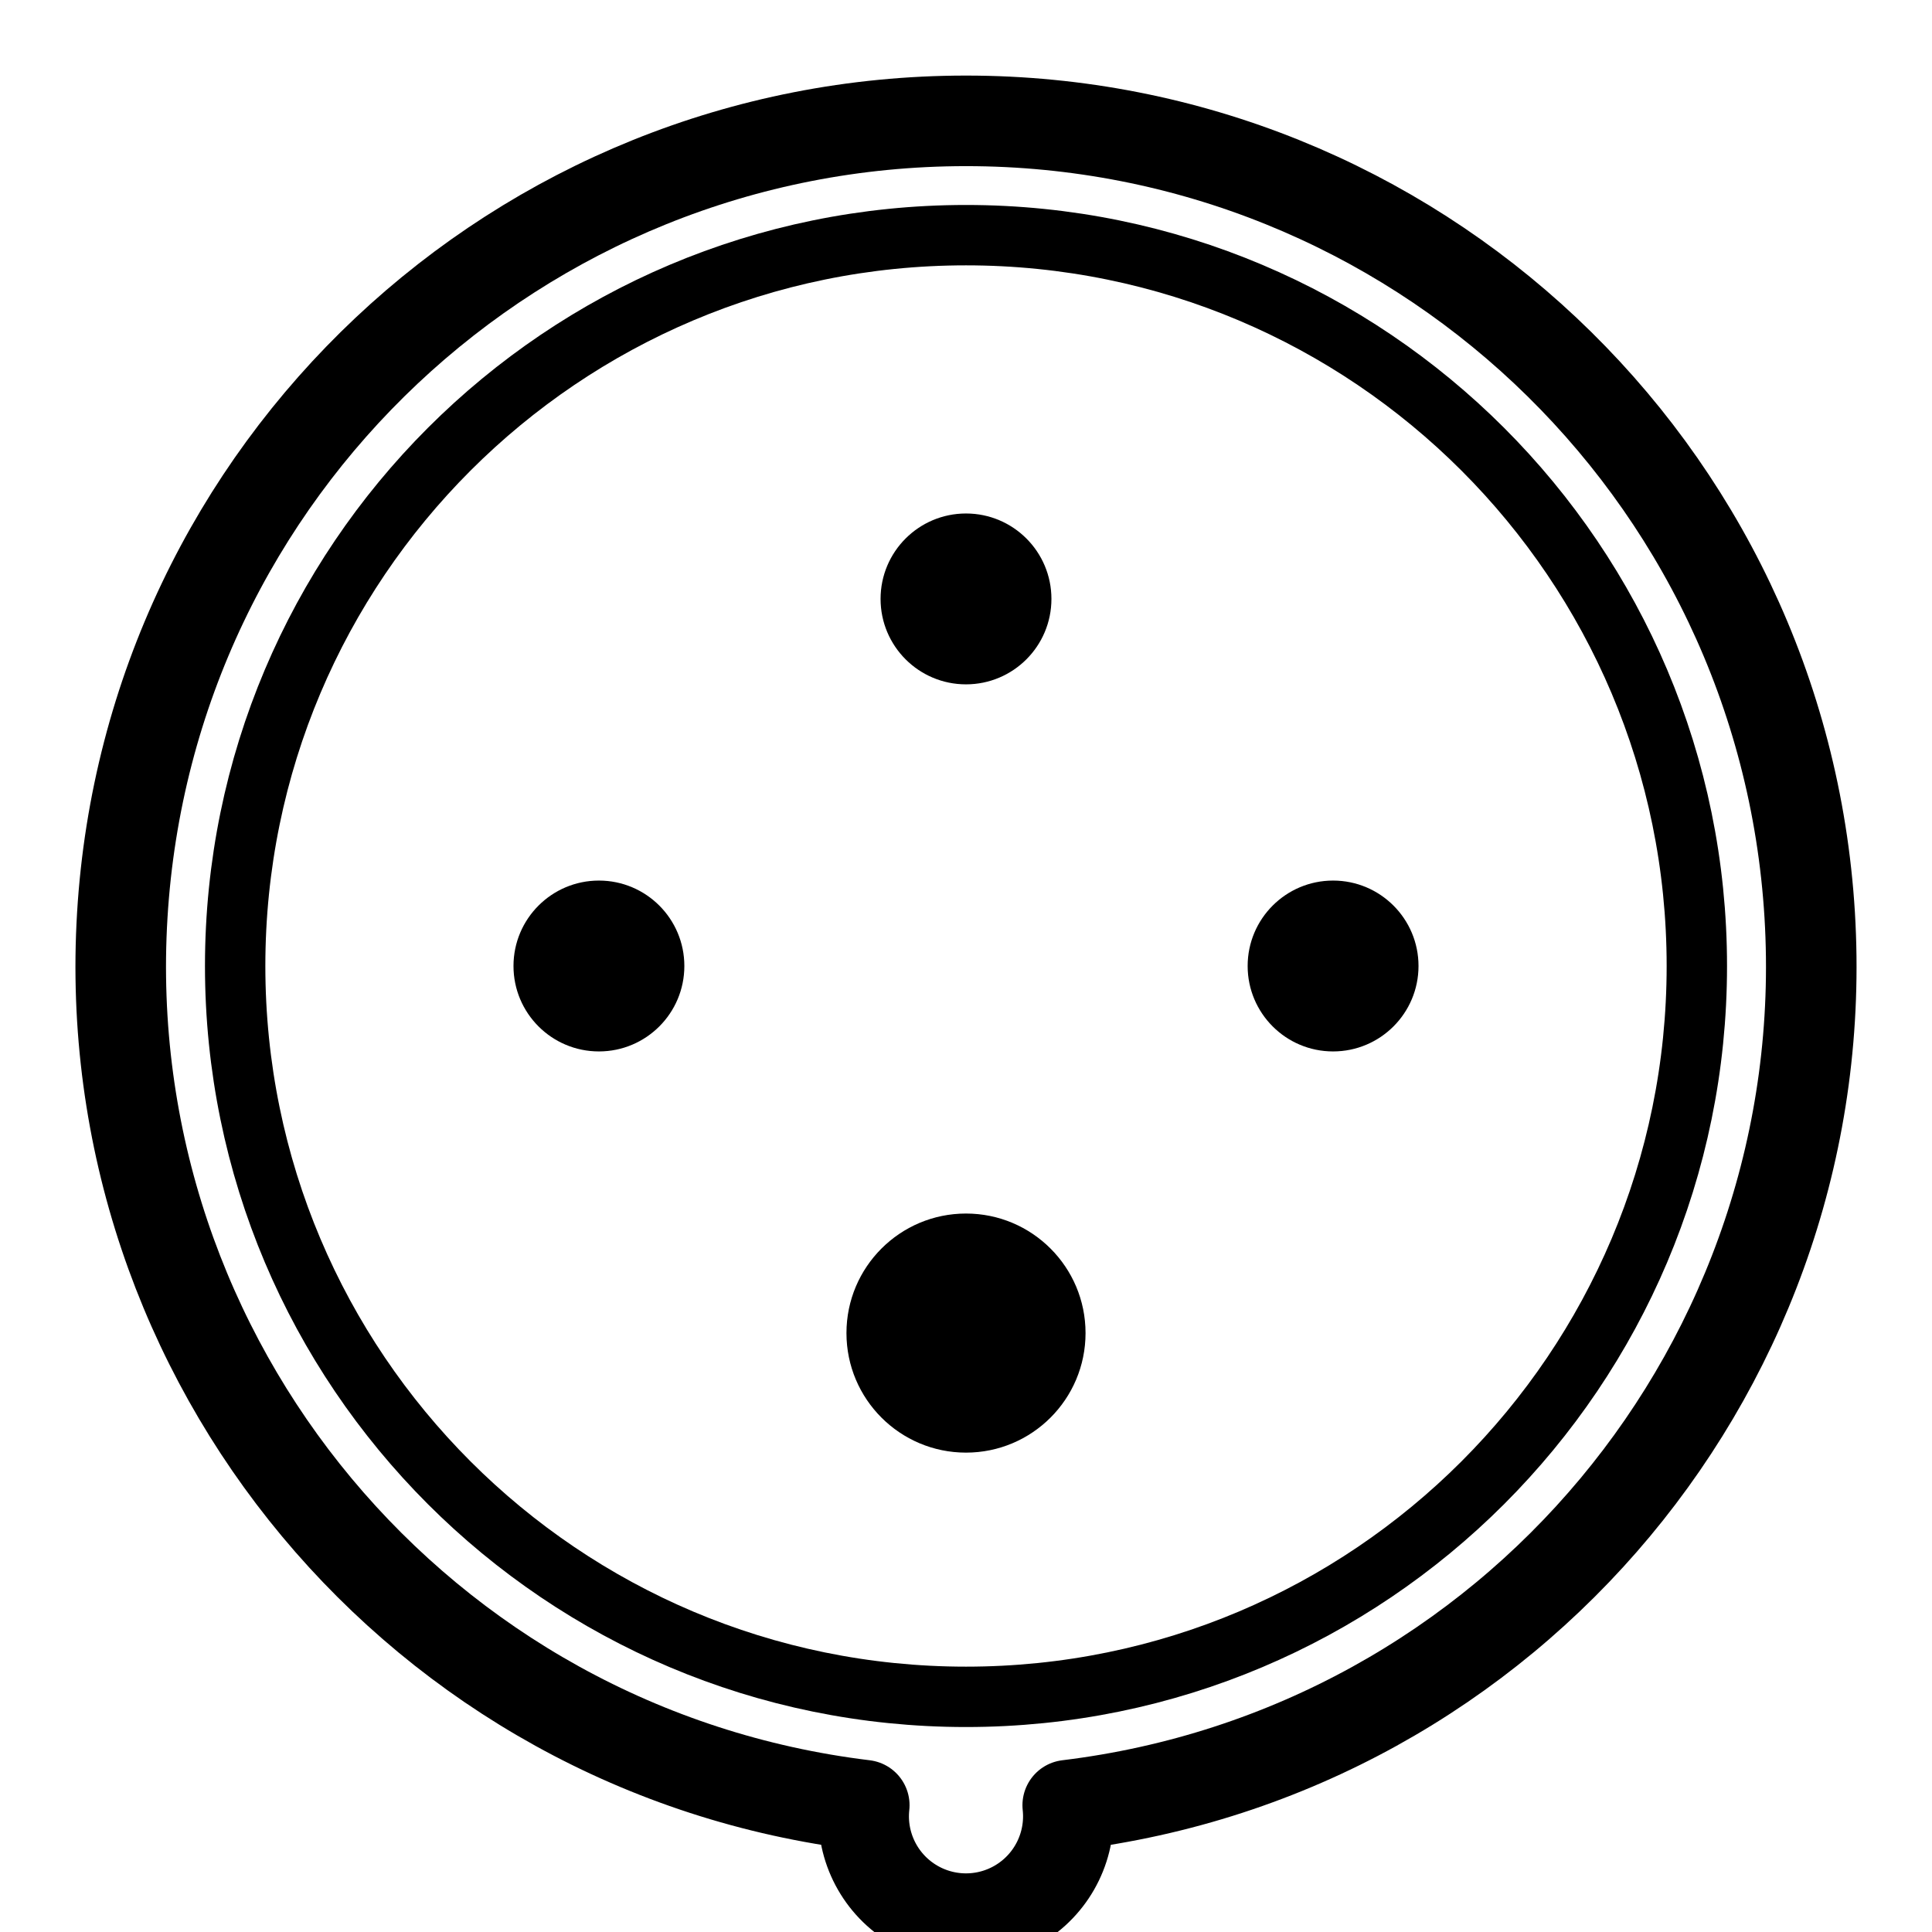
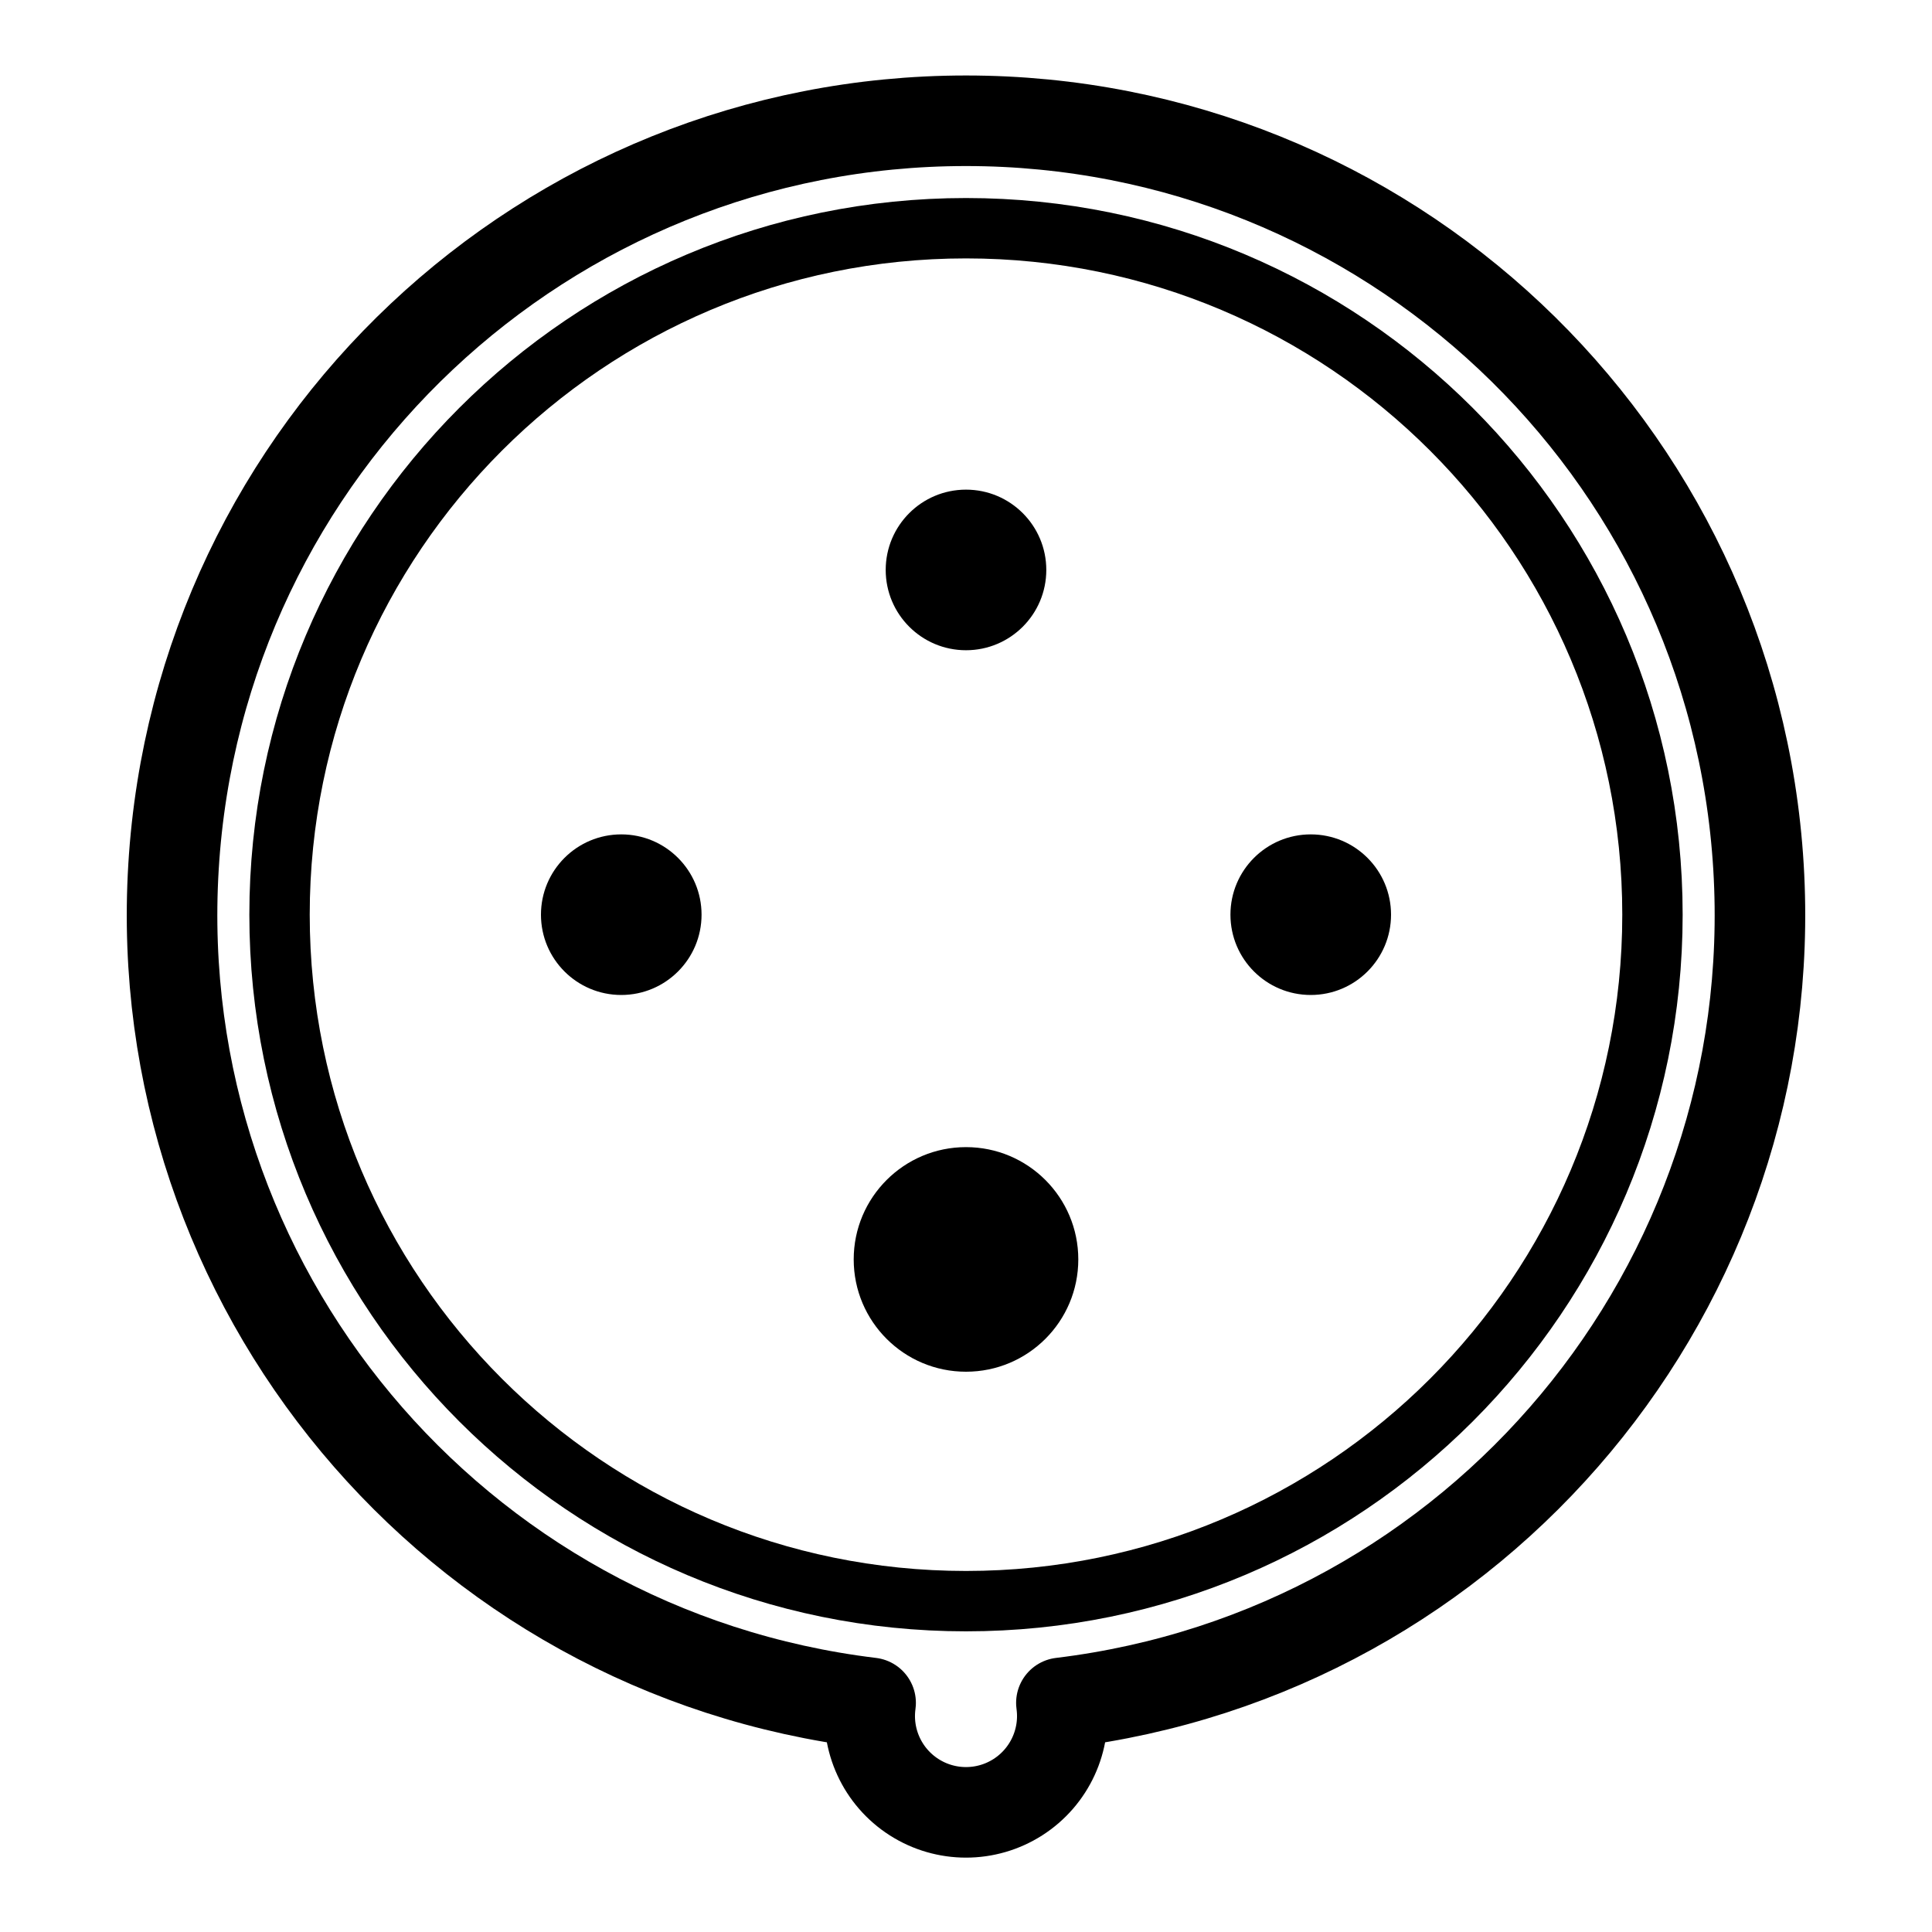
<svg xmlns="http://www.w3.org/2000/svg" width="64" height="64" viewBox="0 0 64 64">
  <g fill="none" stroke="#000" stroke-width="3" stroke-linejoin="round">
-     <path d="M35.37 59.8A28 28 0 1 0 28.63 59.8A3.39 3.39 0 1 0 35.37 59.8Z" />
+     <path d="M35.16 56.41A26.3 26.3 0 1 0 28.84 56.41A3.19 3.19 0 1 0 35.16 56.41Z" />
  </g>
  <g fill="none" stroke="#000" stroke-width="2" stroke-linejoin="round">
-     <circle cx="32" cy="32" r="24.21" />
+     <circle cx="32" cy="30.3" r="22.74" />
  </g>
  <g fill="#000">
-     <circle cx="32" cy="44.16" r="3.96" />
-     <circle cx="44.16" cy="32" r="2.83" />
-     <circle cx="32" cy="19.84" r="2.83" />
-     <circle cx="19.84" cy="32" r="2.83" />
+     <circle cx="32" cy="41.72" r="3.72" />
+     <circle cx="43.42" cy="30.3" r="2.66" />
+     <circle cx="32" cy="18.88" r="2.66" />
+     <circle cx="20.58" cy="30.3" r="2.66" />
  </g>
</svg>
